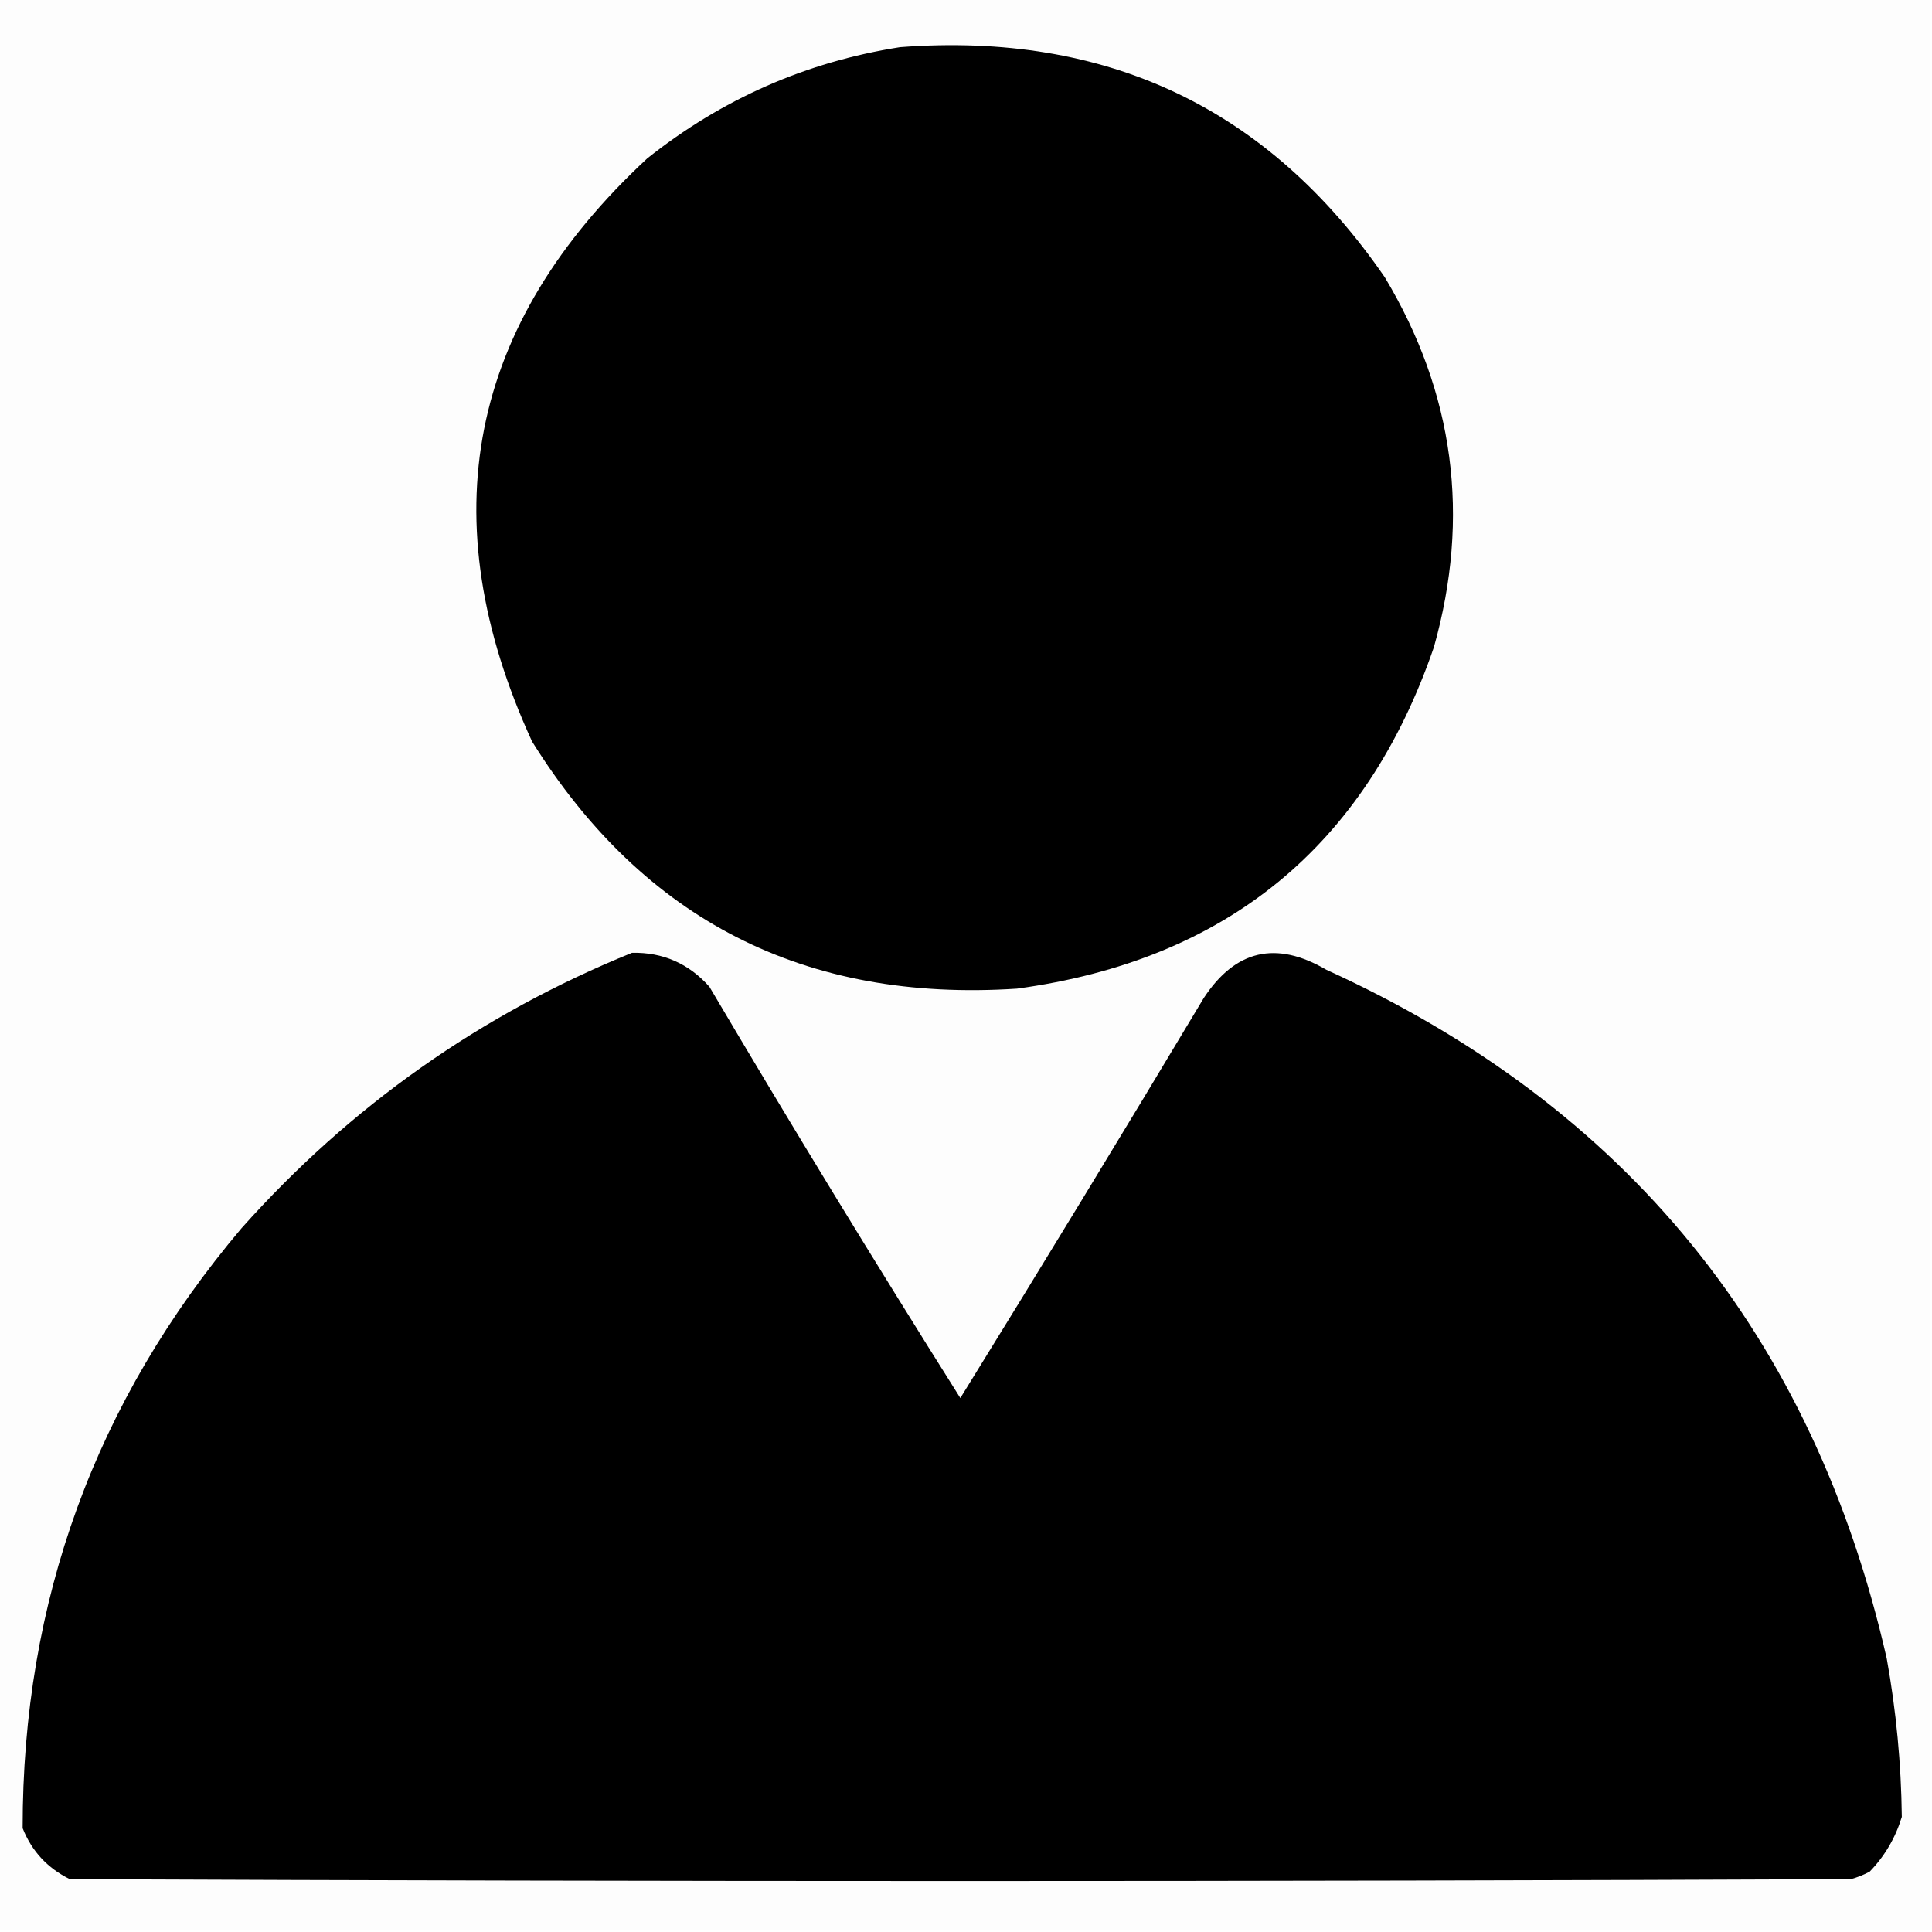
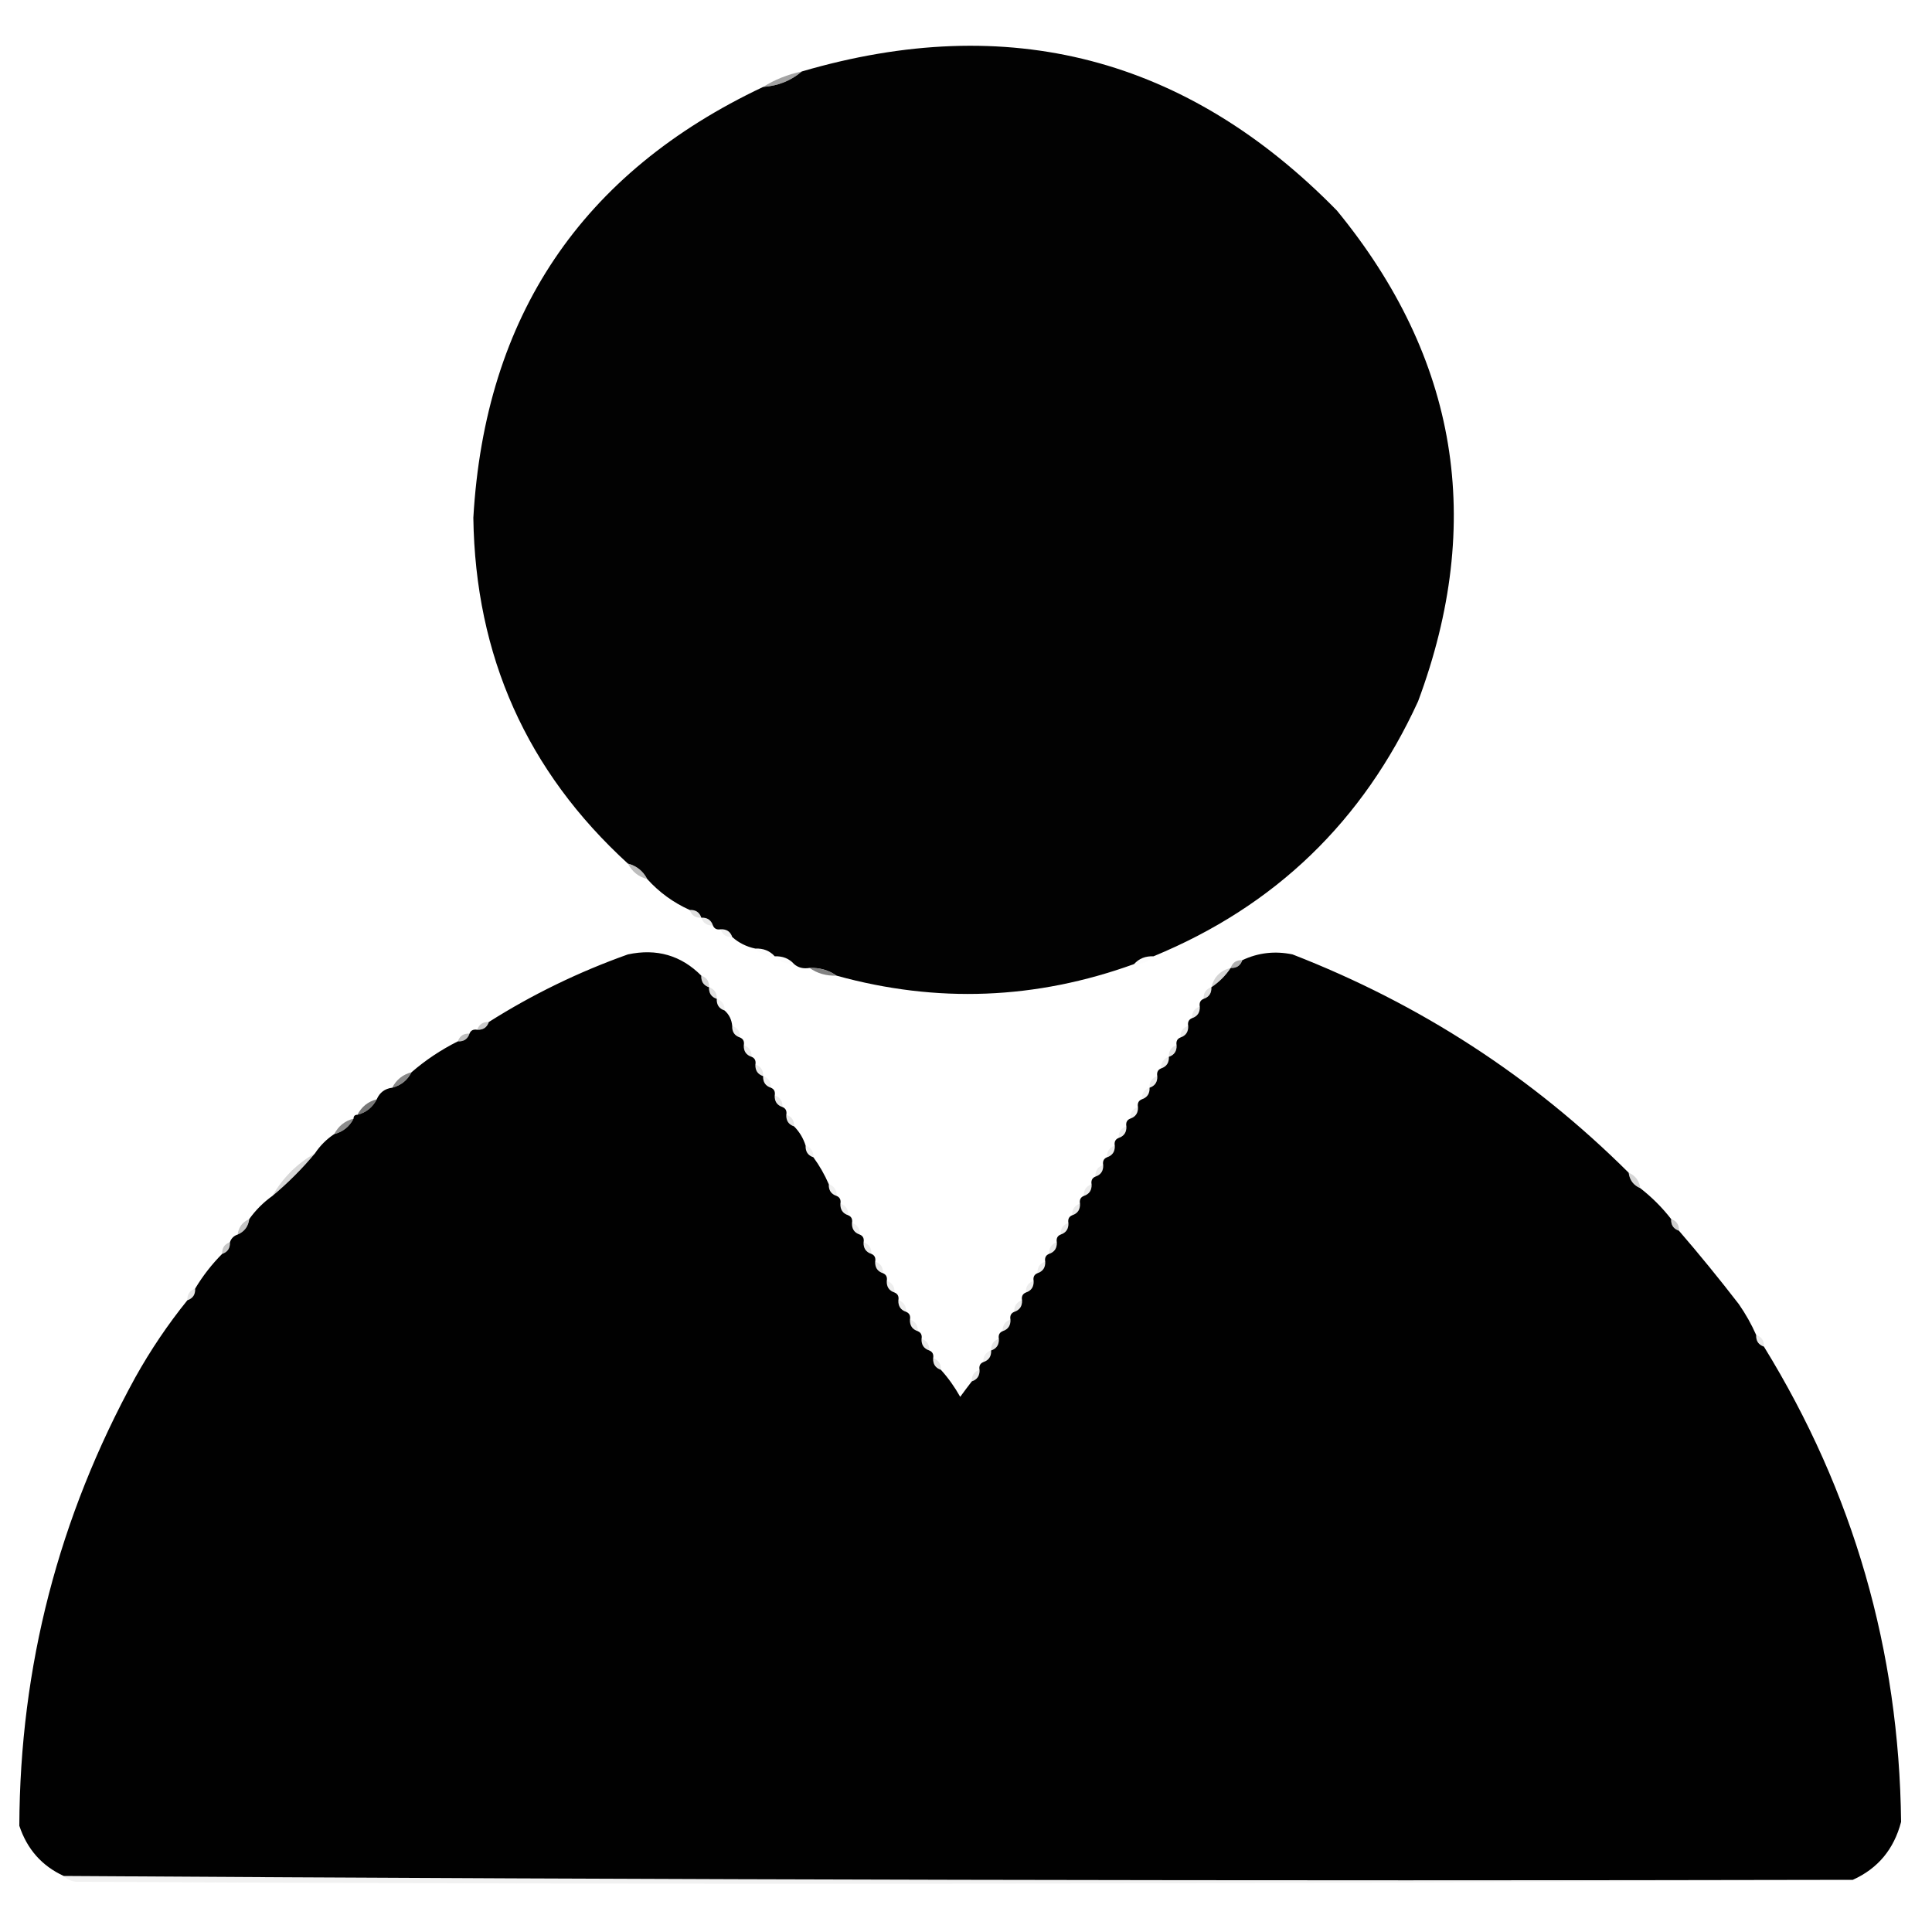
- <svg xmlns="http://www.w3.org/2000/svg" version="1.1" width="512px" height="512px" style="shape-rendering:geometricPrecision; text-rendering:geometricPrecision; image-rendering:optimizeQuality; fill-rule:evenodd; clip-rule:evenodd">
-   <g>
-     <path style="opacity:1" fill="#fdfdfd" d="M -0.5,-0.5 C 170.167,-0.5 340.833,-0.5 511.5,-0.5C 511.5,170.167 511.5,340.833 511.5,511.5C 340.833,511.5 170.167,511.5 -0.5,511.5C -0.5,340.833 -0.5,170.167 -0.5,-0.5 Z" />
-   </g>
-   <g>
-     <path style="opacity:1" fill="#000000" d="M 238.5,12.5 C 293.339,8.343 336.173,28.676 367,73.5C 385.406,104.228 389.74,136.895 380,171.5C 361.871,224.278 325.038,254.445 269.5,262C 213.354,265.679 170.521,243.846 141,196.5C 113.917,137.475 124.083,85.975 171.5,42C 191.289,26.243 213.622,16.409 238.5,12.5 Z" />
-   </g>
-   <g>
-     <path style="opacity:1" fill="#000000" d="M 167.5,252.5 C 175.692,252.345 182.526,255.345 188,261.5C 209.679,298.203 231.846,334.536 254.5,370.5C 276.251,335.333 297.751,300 319,264.5C 327.381,251.712 338.214,249.212 351.5,257C 431.063,293.242 480.563,354.076 500,439.5C 502.509,453.412 503.842,467.412 504,481.5C 502.315,487.041 499.482,491.874 495.5,496C 493.913,496.862 492.246,497.529 490.5,498C 333.167,498.667 175.833,498.667 18.5,498C 12.582,495.083 8.415,490.583 6,484.5C 5.944,424.306 25.277,371.306 64,325.5C 92.875,293.114 127.375,268.781 167.5,252.5 Z" />
+ <svg xmlns="http://www.w3.org/2000/svg" version="1.1" width="500px" height="500px" style="shape-rendering:geometricPrecision; text-rendering:geometricPrecision; image-rendering:optimizeQuality; fill-rule:evenodd; clip-rule:evenodd">
+   <g>
+     <path style="opacity:0.998" fill="#020202" d="M 298.5,247.5 C 296.447,247.402 294.78,248.069 293.5,249.5C 268.121,258.691 242.454,259.691 216.5,252.5C 214.485,251.076 212.152,250.41 209.5,250.5C 207.901,250.768 206.568,250.434 205.5,249.5C 204.22,248.069 202.553,247.402 200.5,247.5C 199.22,246.069 197.553,245.402 195.5,245.5C 193.181,245.008 191.181,244.008 189.5,242.5C 189.027,241.094 188.027,240.427 186.5,240.5C 185.508,240.672 184.842,240.338 184.5,239.5C 184.027,238.094 183.027,237.427 181.5,237.5C 181.027,236.094 180.027,235.427 178.5,235.5C 174.268,233.6 170.601,230.933 167.5,227.5C 166.415,225.413 164.749,224.08 162.5,223.5C 136.349,199.6 123.016,169.767 122.5,134C 125.517,81.854 150.517,44.687 197.5,22.5C 201.358,22.23 204.691,20.897 207.5,18.5C 260.997,2.826 307.163,14.826 346,54.5C 377.309,92.688 384.309,135.021 367,181.5C 352.783,212.553 329.949,234.553 298.5,247.5 Z" />
+   </g>
+   <g>
+     <path style="opacity:0.549" fill="#585858" d="M 207.5,18.5 C 204.691,20.897 201.358,22.23 197.5,22.5C 200.518,20.6 203.851,19.267 207.5,18.5 Z" />
+   </g>
+   <g>
+     <path style="opacity:0.533" fill="#838383" d="M 162.5,223.5 C 164.749,224.08 166.415,225.413 167.5,227.5C 165.251,226.92 163.585,225.587 162.5,223.5 Z" />
+   </g>
+   <g>
+     <path style="opacity:0.231" fill="#767676" d="M 178.5,235.5 C 180.027,235.427 181.027,236.094 181.5,237.5C 179.973,237.573 178.973,236.906 178.5,235.5 Z" />
+   </g>
+   <g>
+     <path style="opacity:0.184" fill="#8e8e8e" d="M 181.5,237.5 C 183.027,237.427 184.027,238.094 184.5,239.5C 182.973,239.573 181.973,238.906 181.5,237.5 Z" />
+   </g>
+   <g>
+     <path style="opacity:0.169" fill="#aaaaaa" d="M 186.5,240.5 C 188.027,240.427 189.027,241.094 189.5,242.5C 187.973,242.573 186.973,241.906 186.5,240.5 Z" />
+   </g>
+   <g>
+     <path style="opacity:0.075" fill="#d1d1d1" d="M 195.5,245.5 C 197.553,245.402 199.22,246.069 200.5,247.5C 198.447,247.598 196.78,246.931 195.5,245.5 Z" />
+   </g>
+   <g>
+     <path style="opacity:0.998" fill="#010101" d="M 181.5,252.5 C 181.427,254.027 182.094,255.027 183.5,255.5C 183.427,257.027 184.094,258.027 185.5,258.5C 185.427,260.027 186.094,261.027 187.5,261.5C 188.674,262.514 189.34,263.847 189.5,265.5C 189.427,267.027 190.094,268.027 191.5,268.5C 192.338,268.842 192.672,269.508 192.5,270.5C 192.427,272.027 193.094,273.027 194.5,273.5C 195.338,273.842 195.672,274.508 195.5,275.5C 195.427,277.027 196.094,278.027 197.5,278.5C 197.427,280.027 198.094,281.027 199.5,281.5C 200.338,281.842 200.672,282.508 200.5,283.5C 200.427,285.027 201.094,286.027 202.5,286.5C 203.338,286.842 203.672,287.508 203.5,288.5C 203.427,290.027 204.094,291.027 205.5,291.5C 206.89,292.899 207.89,294.566 208.5,296.5C 208.427,298.027 209.094,299.027 210.5,299.5C 212.083,301.663 213.416,303.996 214.5,306.5C 214.427,308.027 215.094,309.027 216.5,309.5C 217.338,309.842 217.672,310.508 217.5,311.5C 217.427,313.027 218.094,314.027 219.5,314.5C 220.338,314.842 220.672,315.508 220.5,316.5C 220.427,318.027 221.094,319.027 222.5,319.5C 223.338,319.842 223.672,320.508 223.5,321.5C 223.427,323.027 224.094,324.027 225.5,324.5C 226.338,324.842 226.672,325.508 226.5,326.5C 226.427,328.027 227.094,329.027 228.5,329.5C 229.338,329.842 229.672,330.508 229.5,331.5C 229.427,333.027 230.094,334.027 231.5,334.5C 232.338,334.842 232.672,335.508 232.5,336.5C 232.427,338.027 233.094,339.027 234.5,339.5C 235.338,339.842 235.672,340.508 235.5,341.5C 235.427,343.027 236.094,344.027 237.5,344.5C 238.338,344.842 238.672,345.508 238.5,346.5C 238.427,348.027 239.094,349.027 240.5,349.5C 241.338,349.842 241.672,350.508 241.5,351.5C 241.427,353.027 242.094,354.027 243.5,354.5C 245.39,356.59 247.057,358.923 248.5,361.5C 249.521,360.099 250.521,358.765 251.5,357.5C 252.906,357.027 253.573,356.027 253.5,354.5C 253.328,353.508 253.662,352.842 254.5,352.5C 255.906,352.027 256.573,351.027 256.5,349.5C 257.906,349.027 258.573,348.027 258.5,346.5C 258.328,345.508 258.662,344.842 259.5,344.5C 260.906,344.027 261.573,343.027 261.5,341.5C 261.328,340.508 261.662,339.842 262.5,339.5C 263.906,339.027 264.573,338.027 264.5,336.5C 264.328,335.508 264.662,334.842 265.5,334.5C 266.906,334.027 267.573,333.027 267.5,331.5C 267.328,330.508 267.662,329.842 268.5,329.5C 269.906,329.027 270.573,328.027 270.5,326.5C 270.328,325.508 270.662,324.842 271.5,324.5C 272.906,324.027 273.573,323.027 273.5,321.5C 273.328,320.508 273.662,319.842 274.5,319.5C 275.906,319.027 276.573,318.027 276.5,316.5C 276.328,315.508 276.662,314.842 277.5,314.5C 278.906,314.027 279.573,313.027 279.5,311.5C 279.328,310.508 279.662,309.842 280.5,309.5C 281.906,309.027 282.573,308.027 282.5,306.5C 282.328,305.508 282.662,304.842 283.5,304.5C 284.906,304.027 285.573,303.027 285.5,301.5C 285.328,300.508 285.662,299.842 286.5,299.5C 287.906,299.027 288.573,298.027 288.5,296.5C 288.328,295.508 288.662,294.842 289.5,294.5C 290.906,294.027 291.573,293.027 291.5,291.5C 291.328,290.508 291.662,289.842 292.5,289.5C 293.906,289.027 294.573,288.027 294.5,286.5C 294.328,285.508 294.662,284.842 295.5,284.5C 296.906,284.027 297.573,283.027 297.5,281.5C 298.906,281.027 299.573,280.027 299.5,278.5C 299.328,277.508 299.662,276.842 300.5,276.5C 301.906,276.027 302.573,275.027 302.5,273.5C 303.906,273.027 304.573,272.027 304.5,270.5C 304.328,269.508 304.662,268.842 305.5,268.5C 306.906,268.027 307.573,267.027 307.5,265.5C 307.328,264.508 307.662,263.842 308.5,263.5C 309.906,263.027 310.573,262.027 310.5,260.5C 310.328,259.508 310.662,258.842 311.5,258.5C 312.906,258.027 313.573,257.027 313.5,255.5C 315.5,254.167 317.167,252.5 318.5,250.5C 320.027,250.573 321.027,249.906 321.5,248.5C 325.606,246.555 329.939,246.055 334.5,247C 367.558,259.845 396.558,278.678 421.5,303.5C 421.738,305.404 422.738,306.738 424.5,307.5C 427.5,309.833 430.167,312.5 432.5,315.5C 432.427,317.027 433.094,318.027 434.5,318.5C 439.803,324.644 444.969,330.978 450,337.5C 451.777,340.059 453.277,342.726 454.5,345.5C 454.427,347.027 455.094,348.027 456.5,348.5C 479.657,386.113 491.491,427.113 492,471.5C 490.154,478.577 485.987,483.577 479.5,486.5C 325.145,486.827 170.812,486.494 16.5,485.5C 10.844,482.903 7.01,478.569 5,472.5C 5.164,431.333 15.164,392.666 35,356.5C 38.971,349.383 43.471,342.716 48.5,336.5C 49.906,336.027 50.573,335.027 50.5,333.5C 52.482,330.19 54.815,327.19 57.5,324.5C 58.906,324.027 59.573,323.027 59.5,321.5C 59.833,320.5 60.5,319.833 61.5,319.5C 63.262,318.738 64.262,317.404 64.5,315.5C 66.167,313.167 68.167,311.167 70.5,309.5C 74.5,306.167 78.167,302.5 81.5,298.5C 82.833,296.5 84.5,294.833 86.5,293.5C 88.749,292.92 90.415,291.587 91.5,289.5C 91.5,288.833 91.833,288.5 92.5,288.5C 94.749,287.92 96.415,286.587 97.5,284.5C 98.262,282.738 99.596,281.738 101.5,281.5C 103.749,280.92 105.415,279.587 106.5,277.5C 110.148,274.34 114.148,271.673 118.5,269.5C 120.027,269.573 121.027,268.906 121.5,267.5C 121.842,266.662 122.508,266.328 123.5,266.5C 125.027,266.573 126.027,265.906 126.5,264.5C 137.765,257.368 149.765,251.535 162.5,247C 169.946,245.41 176.28,247.244 181.5,252.5 Z" />
+   </g>
+   <g>
+     <path style="opacity:0.063" fill="#d4d4d4" d="M 200.5,247.5 C 202.553,247.402 204.22,248.069 205.5,249.5C 203.447,249.598 201.78,248.931 200.5,247.5 Z" />
+   </g>
+   <g>
+     <path style="opacity:0.063" fill="#d0d0d0" d="M 298.5,247.5 C 297.22,248.931 295.553,249.598 293.5,249.5C 294.78,248.069 296.447,247.402 298.5,247.5 Z" />
+   </g>
+   <g>
+     <path style="opacity:0.545" fill="#6d6d6d" d="M 321.5,248.5 C 321.027,249.906 320.027,250.573 318.5,250.5C 318.973,249.094 319.973,248.427 321.5,248.5 Z" />
+   </g>
+   <g>
+     <path style="opacity:0.816" fill="#666666" d="M 209.5,250.5 C 212.152,250.41 214.485,251.076 216.5,252.5C 213.848,252.59 211.515,251.924 209.5,250.5 Z" />
+   </g>
+   <g>
+     <path style="opacity:0.376" fill="#949494" d="M 181.5,252.5 C 182.906,252.973 183.573,253.973 183.5,255.5C 182.094,255.027 181.427,254.027 181.5,252.5 Z" />
+   </g>
+   <g>
+     <path style="opacity:0.365" fill="#888888" d="M 318.5,250.5 C 317.167,252.5 315.5,254.167 313.5,255.5C 314.167,252.833 315.833,251.167 318.5,250.5 Z" />
+   </g>
+   <g>
+     <path style="opacity:0.239" fill="#838383" d="M 183.5,255.5 C 184.906,255.973 185.573,256.973 185.5,258.5C 184.094,258.027 183.427,257.027 183.5,255.5 Z" />
+   </g>
+   <g>
+     <path style="opacity:0.243" fill="#818181" d="M 313.5,255.5 C 313.573,257.027 312.906,258.027 311.5,258.5C 311.427,256.973 312.094,255.973 313.5,255.5 Z" />
+   </g>
+   <g>
+     <path style="opacity:0.137" fill="#a0a0a0" d="M 185.5,258.5 C 186.906,258.973 187.573,259.973 187.5,261.5C 186.094,261.027 185.427,260.027 185.5,258.5 Z" />
+   </g>
+   <g>
+     <path style="opacity:0.161" fill="#7f7f7f" d="M 310.5,260.5 C 310.573,262.027 309.906,263.027 308.5,263.5C 308.427,261.973 309.094,260.973 310.5,260.5 Z" />
+   </g>
+   <g>
+     <path style="opacity:0.38" fill="#777777" d="M 126.5,264.5 C 126.027,265.906 125.027,266.573 123.5,266.5C 123.973,265.094 124.973,264.427 126.5,264.5 Z" />
+   </g>
+   <g>
+     <path style="opacity:0.129" fill="#7f7f7f" d="M 189.5,265.5 C 190.906,265.973 191.573,266.973 191.5,268.5C 190.094,268.027 189.427,267.027 189.5,265.5 Z" />
+   </g>
+   <g>
+     <path style="opacity:0.145" fill="#7c7c7c" d="M 307.5,265.5 C 307.573,267.027 306.906,268.027 305.5,268.5C 305.427,266.973 306.094,265.973 307.5,265.5 Z" />
+   </g>
+   <g>
+     <path style="opacity:0.443" fill="#6e6e6e" d="M 121.5,267.5 C 121.027,268.906 120.027,269.573 118.5,269.5C 118.973,268.094 119.973,267.427 121.5,267.5 Z" />
+   </g>
+   <g>
+     <path style="opacity:0.137" fill="#7d7d7d" d="M 192.5,270.5 C 193.906,270.973 194.573,271.973 194.5,273.5C 193.094,273.027 192.427,272.027 192.5,270.5 Z" />
+   </g>
+   <g>
+     <path style="opacity:0.192" fill="#777777" d="M 304.5,270.5 C 304.573,272.027 303.906,273.027 302.5,273.5C 302.427,271.973 303.094,270.973 304.5,270.5 Z" />
+   </g>
+   <g>
+     <path style="opacity:0.161" fill="#969696" d="M 302.5,273.5 C 302.573,275.027 301.906,276.027 300.5,276.5C 300.427,274.973 301.094,273.973 302.5,273.5 Z" />
+   </g>
+   <g>
+     <path style="opacity:0.169" fill="#777777" d="M 195.5,275.5 C 196.906,275.973 197.573,276.973 197.5,278.5C 196.094,278.027 195.427,277.027 195.5,275.5 Z" />
+   </g>
+   <g>
+     <path style="opacity:0.675" fill="#4f4f4f" d="M 106.5,277.5 C 105.415,279.587 103.749,280.92 101.5,281.5C 102.585,279.413 104.251,278.08 106.5,277.5 Z" />
+   </g>
+   <g>
+     <path style="opacity:0.149" fill="#989898" d="M 197.5,278.5 C 198.906,278.973 199.573,279.973 199.5,281.5C 198.094,281.027 197.427,280.027 197.5,278.5 Z" />
+   </g>
+   <g>
+     <path style="opacity:0.176" fill="#909090" d="M 299.5,278.5 C 299.573,280.027 298.906,281.027 297.5,281.5C 297.427,279.973 298.094,278.973 299.5,278.5 Z" />
+   </g>
+   <g>
+     <path style="opacity:0.161" fill="#b0b0b0" d="M 297.5,281.5 C 297.573,283.027 296.906,284.027 295.5,284.5C 295.427,282.973 296.094,281.973 297.5,281.5 Z" />
+   </g>
+   <g>
+     <path style="opacity:0.196" fill="#919191" d="M 200.5,283.5 C 201.906,283.973 202.573,284.973 202.5,286.5C 201.094,286.027 200.427,285.027 200.5,283.5 Z" />
+   </g>
+   <g>
+     <path style="opacity:0.769" fill="#4e4e4e" d="M 97.5,284.5 C 96.415,286.587 94.749,287.92 92.5,288.5C 93.585,286.413 95.251,285.08 97.5,284.5 Z" />
+   </g>
+   <g>
+     <path style="opacity:0.176" fill="#ababab" d="M 294.5,286.5 C 294.573,288.027 293.906,289.027 292.5,289.5C 292.427,287.973 293.094,286.973 294.5,286.5 Z" />
+   </g>
+   <g>
+     <path style="opacity:0.212" fill="#8a8a8a" d="M 203.5,288.5 C 204.906,288.973 205.573,289.973 205.5,291.5C 204.094,291.027 203.427,290.027 203.5,288.5 Z" />
+   </g>
+   <g>
+     <path style="opacity:0.671" fill="#545454" d="M 91.5,289.5 C 90.415,291.587 88.749,292.92 86.5,293.5C 87.585,291.413 89.251,290.08 91.5,289.5 Z" />
+   </g>
+   <g>
+     <path style="opacity:0.184" fill="#a2a2a2" d="M 291.5,291.5 C 291.573,293.027 290.906,294.027 289.5,294.5C 289.427,292.973 290.094,291.973 291.5,291.5 Z" />
+   </g>
+   <g>
+     <path style="opacity:0.149" fill="#a3a3a3" d="M 208.5,296.5 C 209.906,296.973 210.573,297.973 210.5,299.5C 209.094,299.027 208.427,298.027 208.5,296.5 Z" />
+   </g>
+   <g>
+     <path style="opacity:0.188" fill="#999999" d="M 288.5,296.5 C 288.573,298.027 287.906,299.027 286.5,299.5C 286.427,297.973 287.094,296.973 288.5,296.5 Z" />
+   </g>
+   <g>
+     <path style="opacity:0.173" fill="#8f8f8f" d="M 285.5,301.5 C 285.573,303.027 284.906,304.027 283.5,304.5C 283.427,302.973 284.094,301.973 285.5,301.5 Z" />
+   </g>
+   <g>
+     <path style="opacity:0.322" fill="#7f7f7f" d="M 421.5,303.5 C 423.262,304.262 424.262,305.596 424.5,307.5C 422.738,306.738 421.738,305.404 421.5,303.5 Z" />
+   </g>
+   <g>
+     <path style="opacity:0.29" fill="#747474" d="M 81.5,298.5 C 78.167,302.5 74.5,306.167 70.5,309.5C 73.167,304.833 76.833,301.167 81.5,298.5 Z" />
+   </g>
+   <g>
+     <path style="opacity:0.137" fill="#8f8f8f" d="M 214.5,306.5 C 215.906,306.973 216.573,307.973 216.5,309.5C 215.094,309.027 214.427,308.027 214.5,306.5 Z" />
+   </g>
+   <g>
+     <path style="opacity:0.169" fill="#888888" d="M 282.5,306.5 C 282.573,308.027 281.906,309.027 280.5,309.5C 280.427,307.973 281.094,306.973 282.5,306.5 Z" />
+   </g>
+   <g>
+     <path style="opacity:0.129" fill="#888888" d="M 217.5,311.5 C 218.906,311.973 219.573,312.973 219.5,314.5C 218.094,314.027 217.427,313.027 217.5,311.5 Z" />
+   </g>
+   <g>
+     <path style="opacity:0.161" fill="#838383" d="M 279.5,311.5 C 279.573,313.027 278.906,314.027 277.5,314.5C 277.427,312.973 278.094,311.973 279.5,311.5 Z" />
+   </g>
+   <g>
+     <path style="opacity:0.435" fill="#787878" d="M 64.5,315.5 C 64.262,317.404 63.262,318.738 61.5,319.5C 61.738,317.596 62.738,316.262 64.5,315.5 Z" />
+   </g>
+   <g>
+     <path style="opacity:0.373" fill="#787878" d="M 432.5,315.5 C 433.906,315.973 434.573,316.973 434.5,318.5C 433.094,318.027 432.427,317.027 432.5,315.5 Z" />
+   </g>
+   <g>
+     <path style="opacity:0.133" fill="#848484" d="M 220.5,316.5 C 221.906,316.973 222.573,317.973 222.5,319.5C 221.094,319.027 220.427,318.027 220.5,316.5 Z" />
+   </g>
+   <g>
+     <path style="opacity:0.149" fill="#808080" d="M 276.5,316.5 C 276.573,318.027 275.906,319.027 274.5,319.5C 274.427,317.973 275.094,316.973 276.5,316.5 Z" />
+   </g>
+   <g>
+     <path style="opacity:0.4" fill="#747474" d="M 59.5,321.5 C 59.573,323.027 58.906,324.027 57.5,324.5C 57.427,322.973 58.094,321.973 59.5,321.5 Z" />
+   </g>
+   <g>
+     <path style="opacity:0.157" fill="#828282" d="M 223.5,321.5 C 224.906,321.973 225.573,322.973 225.5,324.5C 224.094,324.027 223.427,323.027 223.5,321.5 Z" />
+   </g>
+   <g>
+     <path style="opacity:0.165" fill="#7f7f7f" d="M 273.5,321.5 C 273.573,323.027 272.906,324.027 271.5,324.5C 271.427,322.973 272.094,321.973 273.5,321.5 Z" />
+   </g>
+   <g>
+     <path style="opacity:0.165" fill="#828282" d="M 226.5,326.5 C 227.906,326.973 228.573,327.973 228.5,329.5C 227.094,329.027 226.427,328.027 226.5,326.5 Z" />
+   </g>
+   <g>
+     <path style="opacity:0.145" fill="#7f7f7f" d="M 270.5,326.5 C 270.573,328.027 269.906,329.027 268.5,329.5C 268.427,327.973 269.094,326.973 270.5,326.5 Z" />
+   </g>
+   <g>
+     <path style="opacity:0.133" fill="#828282" d="M 229.5,331.5 C 230.906,331.973 231.573,332.973 231.5,334.5C 230.094,334.027 229.427,333.027 229.5,331.5 Z" />
+   </g>
+   <g>
+     <path style="opacity:0.141" fill="#7f7f7f" d="M 267.5,331.5 C 267.573,333.027 266.906,334.027 265.5,334.5C 265.427,332.973 266.094,331.973 267.5,331.5 Z" />
+   </g>
+   <g>
+     <path style="opacity:0.176" fill="#6e6e6e" d="M 50.5,333.5 C 50.573,335.027 49.906,336.027 48.5,336.5C 48.427,334.973 49.094,333.973 50.5,333.5 Z" />
+   </g>
+   <g>
+     <path style="opacity:0.129" fill="#818181" d="M 232.5,336.5 C 233.906,336.973 234.573,337.973 234.5,339.5C 233.094,339.027 232.427,338.027 232.5,336.5 Z" />
+   </g>
+   <g>
+     <path style="opacity:0.165" fill="#7e7e7e" d="M 264.5,336.5 C 264.573,338.027 263.906,339.027 262.5,339.5C 262.427,337.973 263.094,336.973 264.5,336.5 Z" />
+   </g>
+   <g>
+     <path style="opacity:0.141" fill="#7d7d7d" d="M 235.5,341.5 C 236.906,341.973 237.573,342.973 237.5,344.5C 236.094,344.027 235.427,343.027 235.5,341.5 Z" />
+   </g>
+   <g>
+     <path style="opacity:0.161" fill="#797979" d="M 261.5,341.5 C 261.573,343.027 260.906,344.027 259.5,344.5C 259.427,342.973 260.094,341.973 261.5,341.5 Z" />
+   </g>
+   <g>
+     <path style="opacity:0.165" fill="#777777" d="M 454.5,345.5 C 455.906,345.973 456.573,346.973 456.5,348.5C 455.094,348.027 454.427,347.027 454.5,345.5 Z" />
+   </g>
+   <g>
+     <path style="opacity:0.149" fill="#787878" d="M 238.5,346.5 C 239.906,346.973 240.573,347.973 240.5,349.5C 239.094,349.027 238.427,348.027 238.5,346.5 Z" />
+   </g>
+   <g>
+     <path style="opacity:0.192" fill="#707070" d="M 258.5,346.5 C 258.573,348.027 257.906,349.027 256.5,349.5C 256.427,347.973 257.094,346.973 258.5,346.5 Z" />
+   </g>
+   <g>
+     <path style="opacity:0.145" fill="#8f8f8f" d="M 256.5,349.5 C 256.573,351.027 255.906,352.027 254.5,352.5C 254.427,350.973 255.094,349.973 256.5,349.5 Z" />
+   </g>
+   <g>
+     <path style="opacity:0.176" fill="#6f6f6f" d="M 241.5,351.5 C 242.906,351.973 243.573,352.973 243.5,354.5C 242.094,354.027 241.427,353.027 241.5,351.5 Z" />
+   </g>
+   <g>
+     <path style="opacity:0.18" fill="#868686" d="M 253.5,354.5 C 253.573,356.027 252.906,357.027 251.5,357.5C 251.427,355.973 252.094,354.973 253.5,354.5 Z" />
+   </g>
+   <g>
+     <path style="opacity:0.089" fill="#5c5c5c" d="M 16.5,485.5 C 170.812,486.494 325.145,486.827 479.5,486.5C 326.334,487.666 173.001,487.833 19.5,487C 18.262,486.768 17.262,486.268 16.5,485.5 Z" />
  </g>
</svg>
